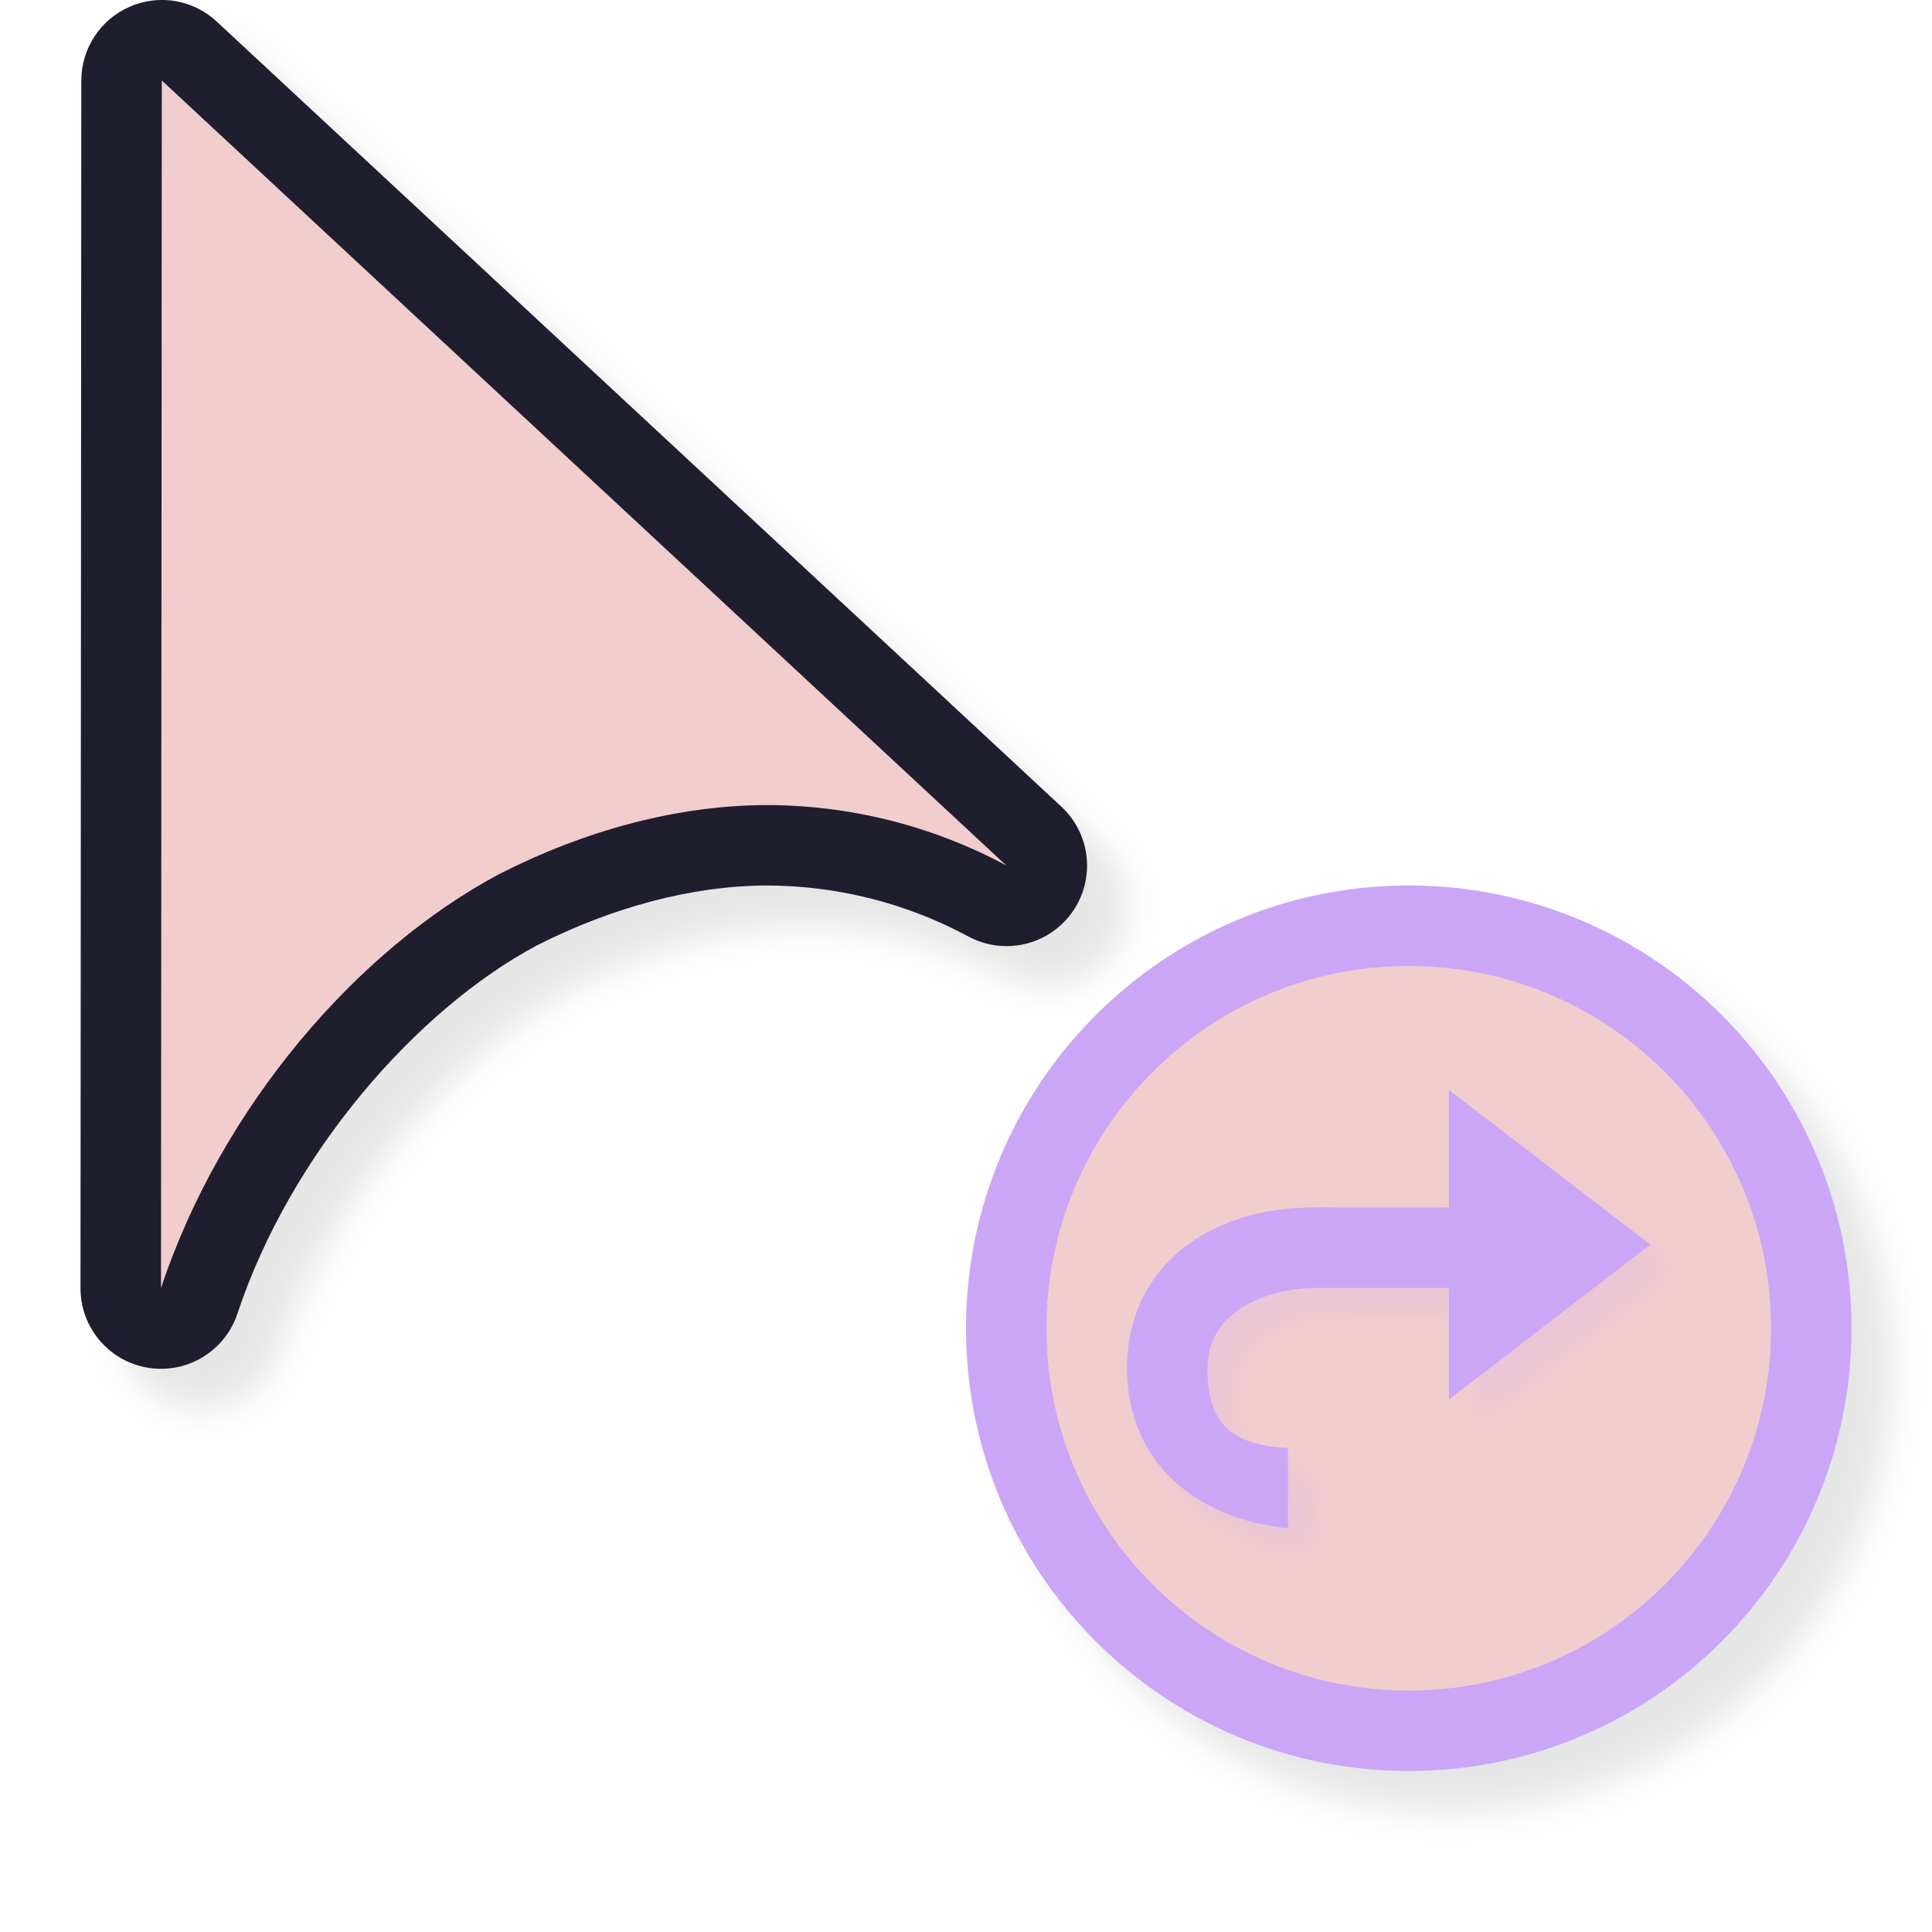
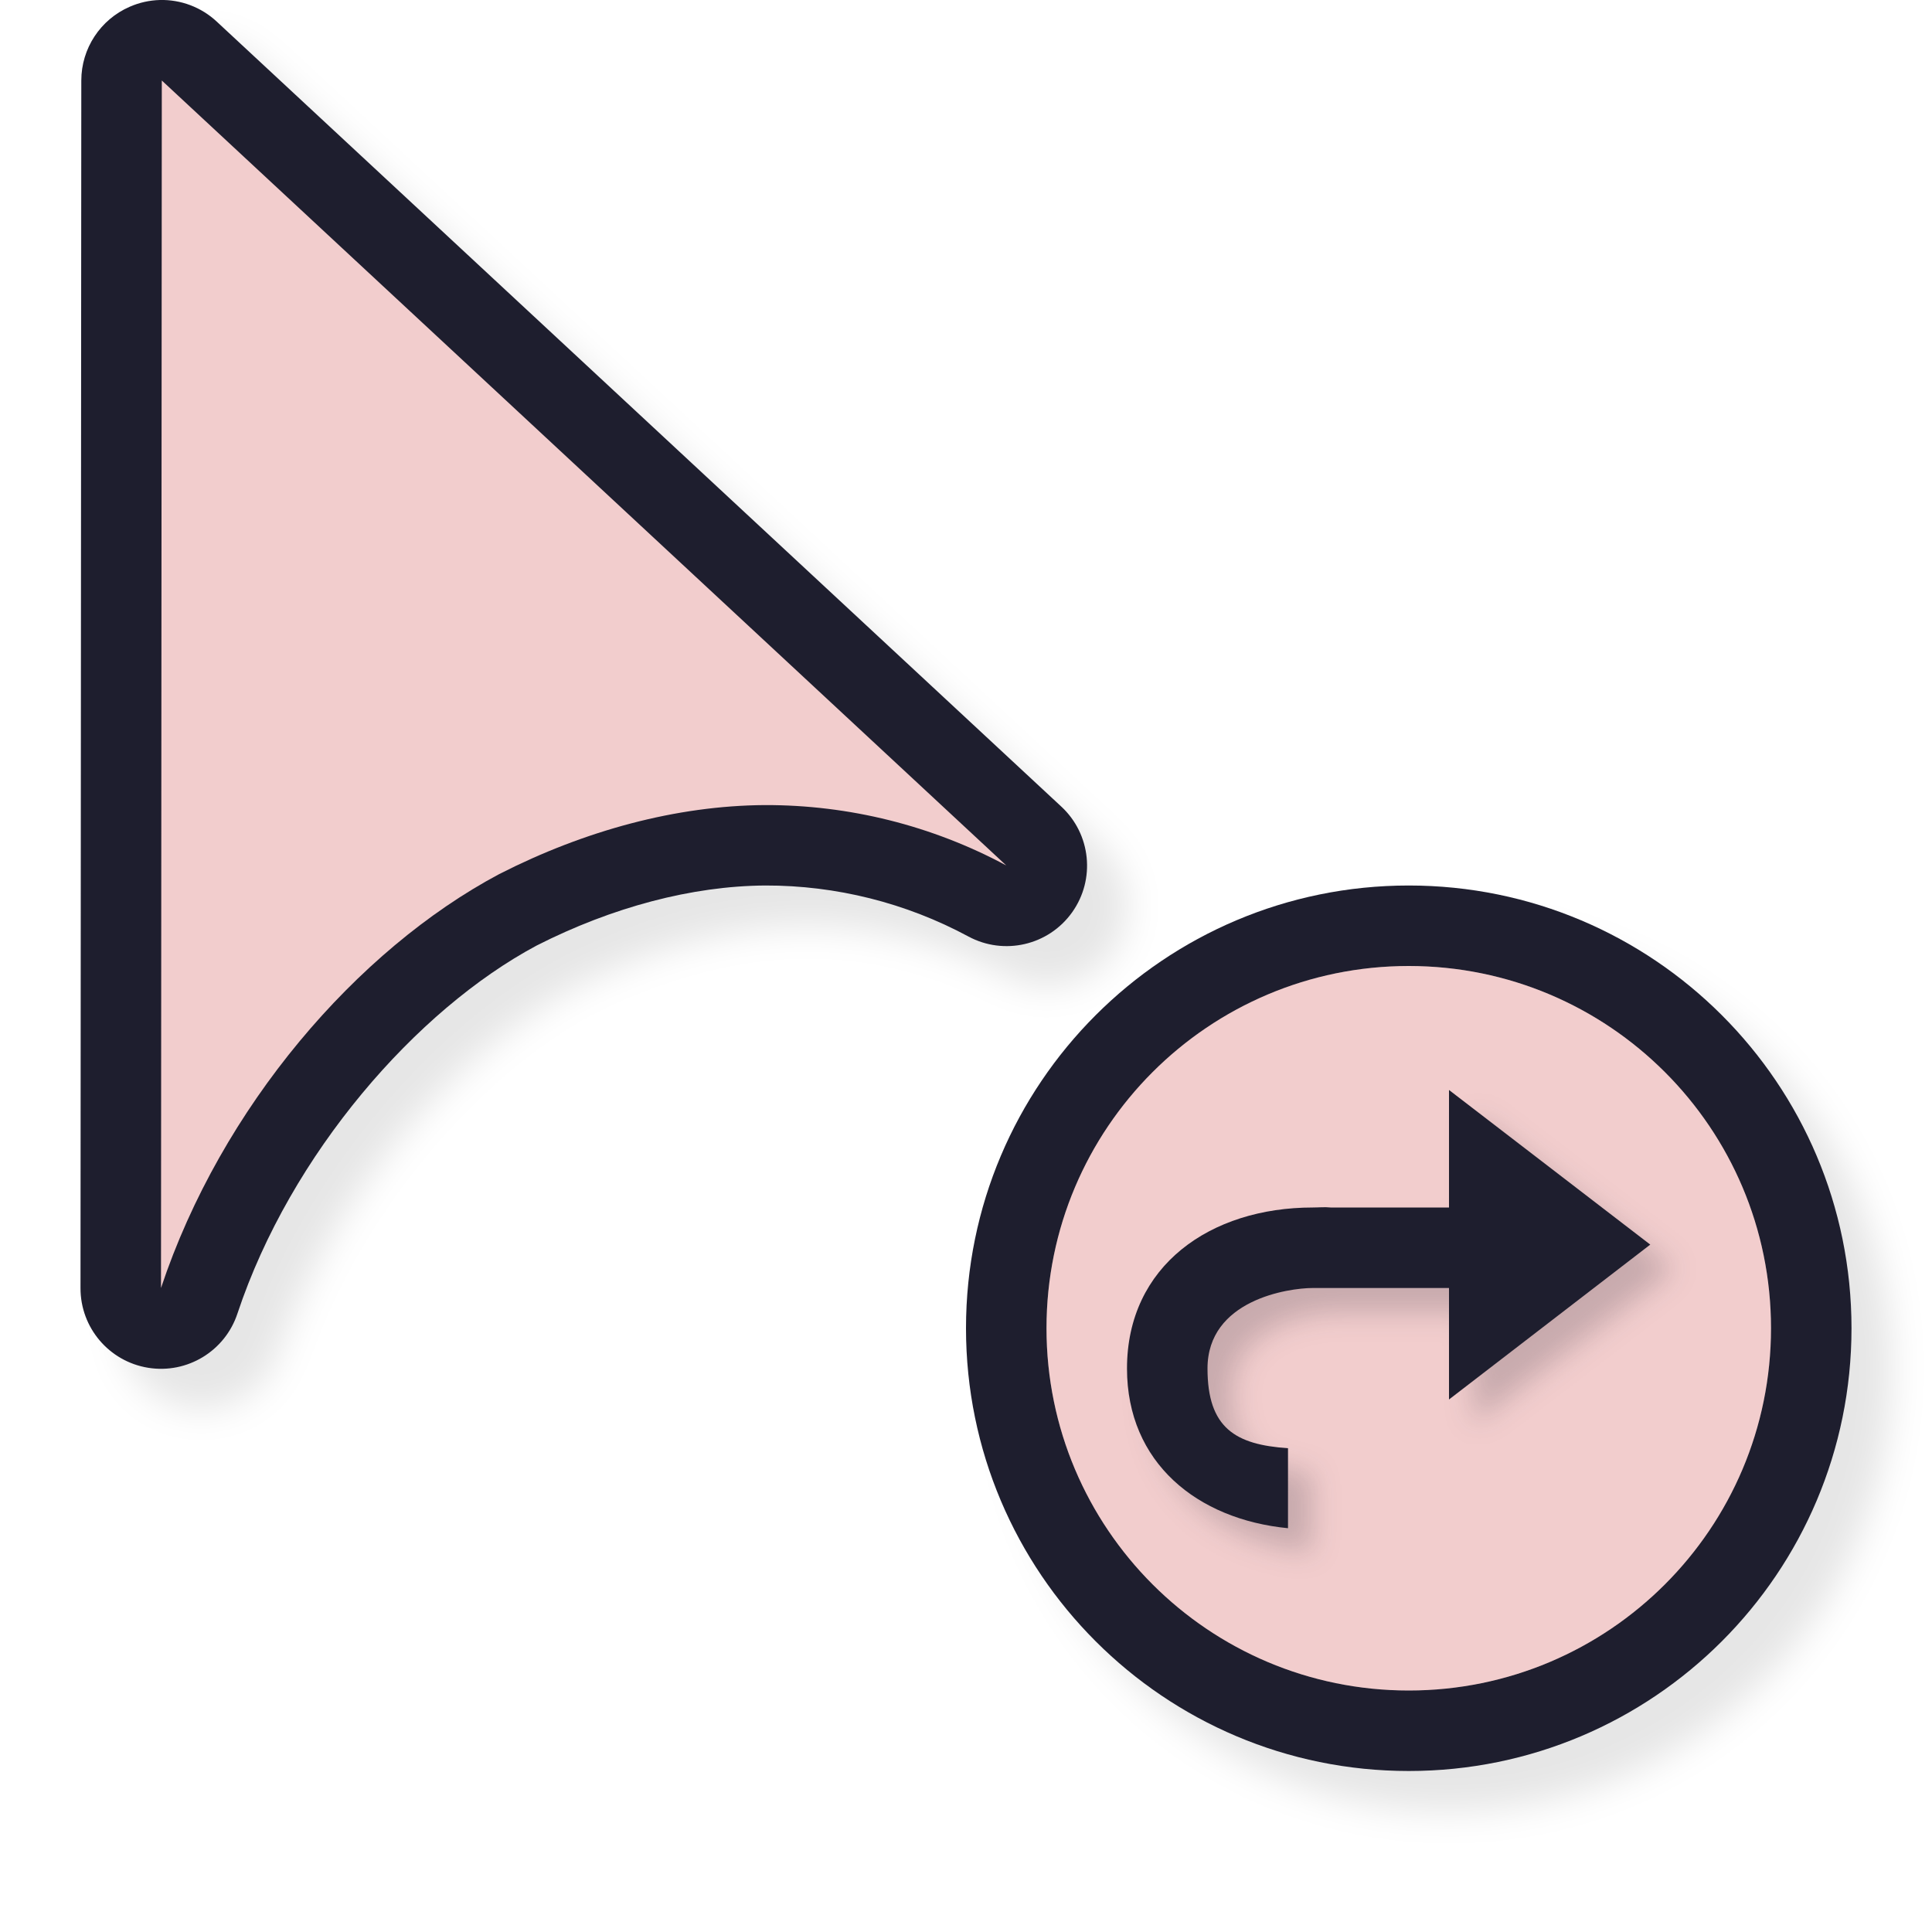
<svg xmlns="http://www.w3.org/2000/svg" width="24" height="24">
  <defs>
    <filter id="a" width="1.047" height="1.047" x="-.024" y="-.024" style="color-interpolation-filters:sRGB">
      <feGaussianBlur stdDeviation=".216" />
    </filter>
    <filter id="c" width="1.127" height="1.152" x="-.064" y="-.076" style="color-interpolation-filters:sRGB">
      <feGaussianBlur stdDeviation=".172" />
    </filter>
  </defs>
  <path d="M2.486.5a1 1 0 0 0-.375.084 1 1 0 0 0-.601.916l-.01 15a1 1 0 0 0 1.95.316c.661-1.985 2.225-3.774 3.716-4.57.941-.478 1.93-.74 2.84-.746a5.3 5.3 0 0 1 2.523.633 1 1 0 0 0 1.153-1.615L3.192.768A1 1 0 0 0 2.485.5M18 11.5a5.5 5.5 0 0 0-5.5 5.5 5.5 5.5 0 0 0 5.5 5.5 5.5 5.5 0 0 0 5.5-5.5 5.5 5.5 0 0 0-5.5-5.5" style="color:#000;fill:#000;fill-opacity:1;stroke-linecap:round;stroke-linejoin:round;-inkscape-stroke:none;opacity:.1;filter:url(#a)" />
  <path d="M1.986 0a1 1 0 0 0-.375.084A1 1 0 0 0 1.01 1L1 16a1 1 0 0 0 1.95.316c.661-1.985 2.225-3.774 3.716-4.57.941-.478 1.93-.74 2.84-.746a5.3 5.3 0 0 1 2.523.633 1 1 0 0 0 1.153-1.615L2.692.268A1 1 0 0 0 1.985 0" style="color:#000;fill:#1e1e2e;stroke-linecap:round;stroke-linejoin:round;-inkscape-stroke:none;fill-opacity:1" />
-   <path d="M23 16.5a5.5 5.5 0 0 1-5.5 5.5 5.5 5.5 0 0 1-5.5-5.5 5.5 5.5 0 0 1 5.5-5.5 5.5 5.5 0 0 1 5.5 5.5" style="fill:#cba6f7;fill-opacity:1;stroke:none;stroke-width:2;stroke-linecap:round;stroke-linejoin:round;stroke-miterlimit:4;stroke-dasharray:none;stroke-opacity:1" />
+   <path d="M23 16.5a5.5 5.5 0 0 1-5.5 5.5 5.5 5.5 0 0 1-5.5-5.5 5.5 5.5 0 0 1 5.5-5.5 5.5 5.5 0 0 1 5.5 5.5" style="fill:#1e1e2e;fill-opacity:1;stroke:none;stroke-width:2;stroke-linecap:round;stroke-linejoin:round;stroke-miterlimit:4;stroke-dasharray:none;stroke-opacity:1" />
  <path d="M22 16.5a4.5 4.5 0 0 1-4.5 4.5 4.5 4.5 0 0 1-4.5-4.5 4.5 4.5 0 0 1 4.5-4.5 4.5 4.5 0 0 1 4.5 4.5" style="fill:#f2cdcd;fill-opacity:1;stroke:none;stroke-width:1.636;stroke-linecap:round;stroke-linejoin:round;stroke-miterlimit:4;stroke-dasharray:none;stroke-opacity:1" />
  <path d="M22 16.5a4.5 4.5 0 0 1-4.5 4.5 4.5 4.5 0 0 1-4.5-4.5 4.5 4.5 0 0 1 4.5-4.5 4.5 4.5 0 0 1 4.5 4.5" style="opacity:.2;fill:#f2cdcd;fill-opacity:1;stroke:none;stroke-width:1.636;stroke-linecap:round;stroke-linejoin:round;stroke-miterlimit:4;stroke-dasharray:none;stroke-opacity:1" />
  <path d="M2.01 1 2 16c.75-2.25 2.435-4.202 4.202-5.142 1.065-.543 2.203-.85 3.298-.857a6.3 6.3 0 0 1 3 .75z" style="fill:#f2cdcd;fill-opacity:1;stroke:none;stroke-width:1.259;stroke-linecap:round;stroke-linejoin:round;stroke-miterlimit:4;stroke-dasharray:none;stroke-opacity:1" />
-   <path d="M18.3 13.839v1.46h-1.47c-.075-.007-.147.002-.221 0-1.275 0-2.309.726-2.309 2 0 1.17.872 1.875 2 1.985v-.994c-.652-.043-1-.25-1-.99 0-.85 1-1 1.309-1H18.3v1.384l2.5-1.923z" style="opacity:.2;fill:#cba6f7;fill-opacity:1;fill-rule:evenodd;stroke-width:.769;filter:url(#c)" />
-   <path d="M18 13.54V15h-1.47c-.075-.008-.147 0-.221 0-1.275 0-2.309.725-2.309 2 0 1.17.872 1.874 2 1.984v-.994c-.652-.043-1-.25-1-.99 0-.85 1-1 1.309-1H18v1.385l2.5-1.924z" style="fill:#cba6f7;fill-opacity:1;fill-rule:evenodd;stroke-width:.769" />
+   <path d="M18.3 13.839v1.46h-1.47c-.075-.007-.147.002-.221 0-1.275 0-2.309.726-2.309 2 0 1.17.872 1.875 2 1.985v-.994c-.652-.043-1-.25-1-.99 0-.85 1-1 1.309-1H18.3v1.384l2.5-1.923z" style="opacity:.2;fill:#1e1e2e;fill-opacity:1;fill-rule:evenodd;stroke-width:.769;filter:url(#c)" />
+   <path d="M18 13.54V15h-1.47c-.075-.008-.147 0-.221 0-1.275 0-2.309.725-2.309 2 0 1.17.872 1.874 2 1.984v-.994c-.652-.043-1-.25-1-.99 0-.85 1-1 1.309-1H18v1.385l2.5-1.924z" style="fill:#1e1e2e;fill-opacity:1;fill-rule:evenodd;stroke-width:.769" />
</svg>
